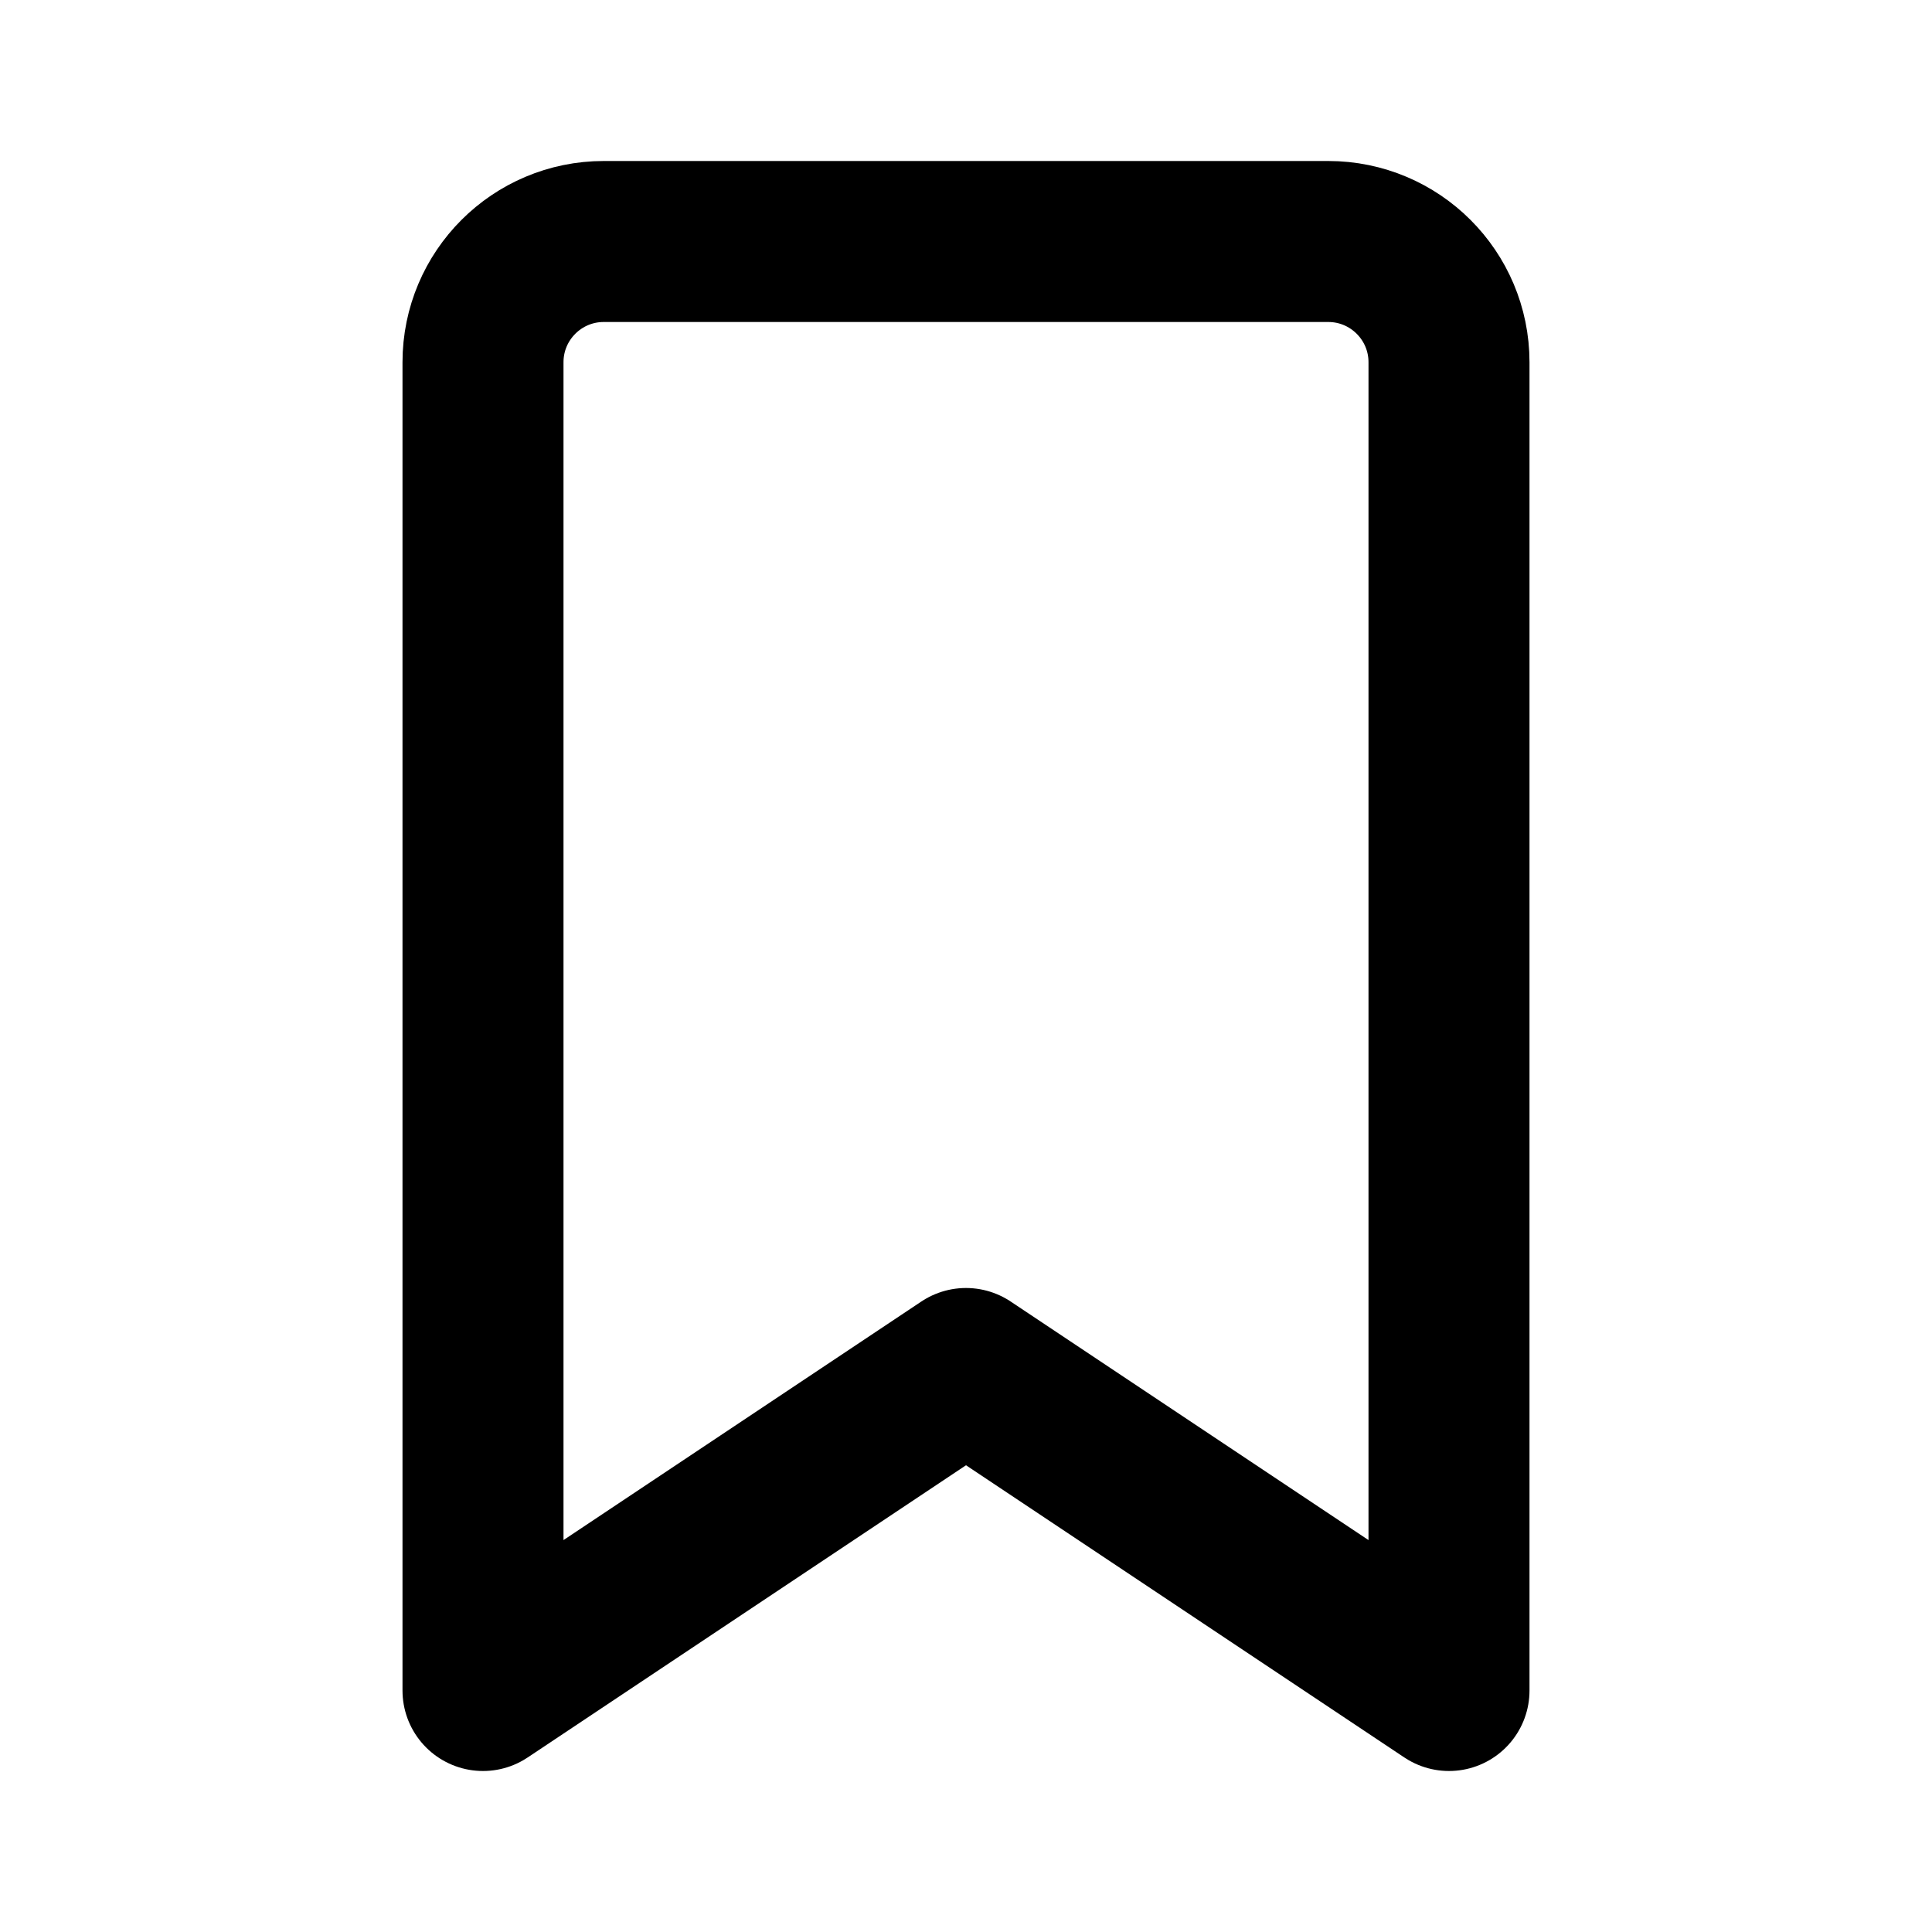
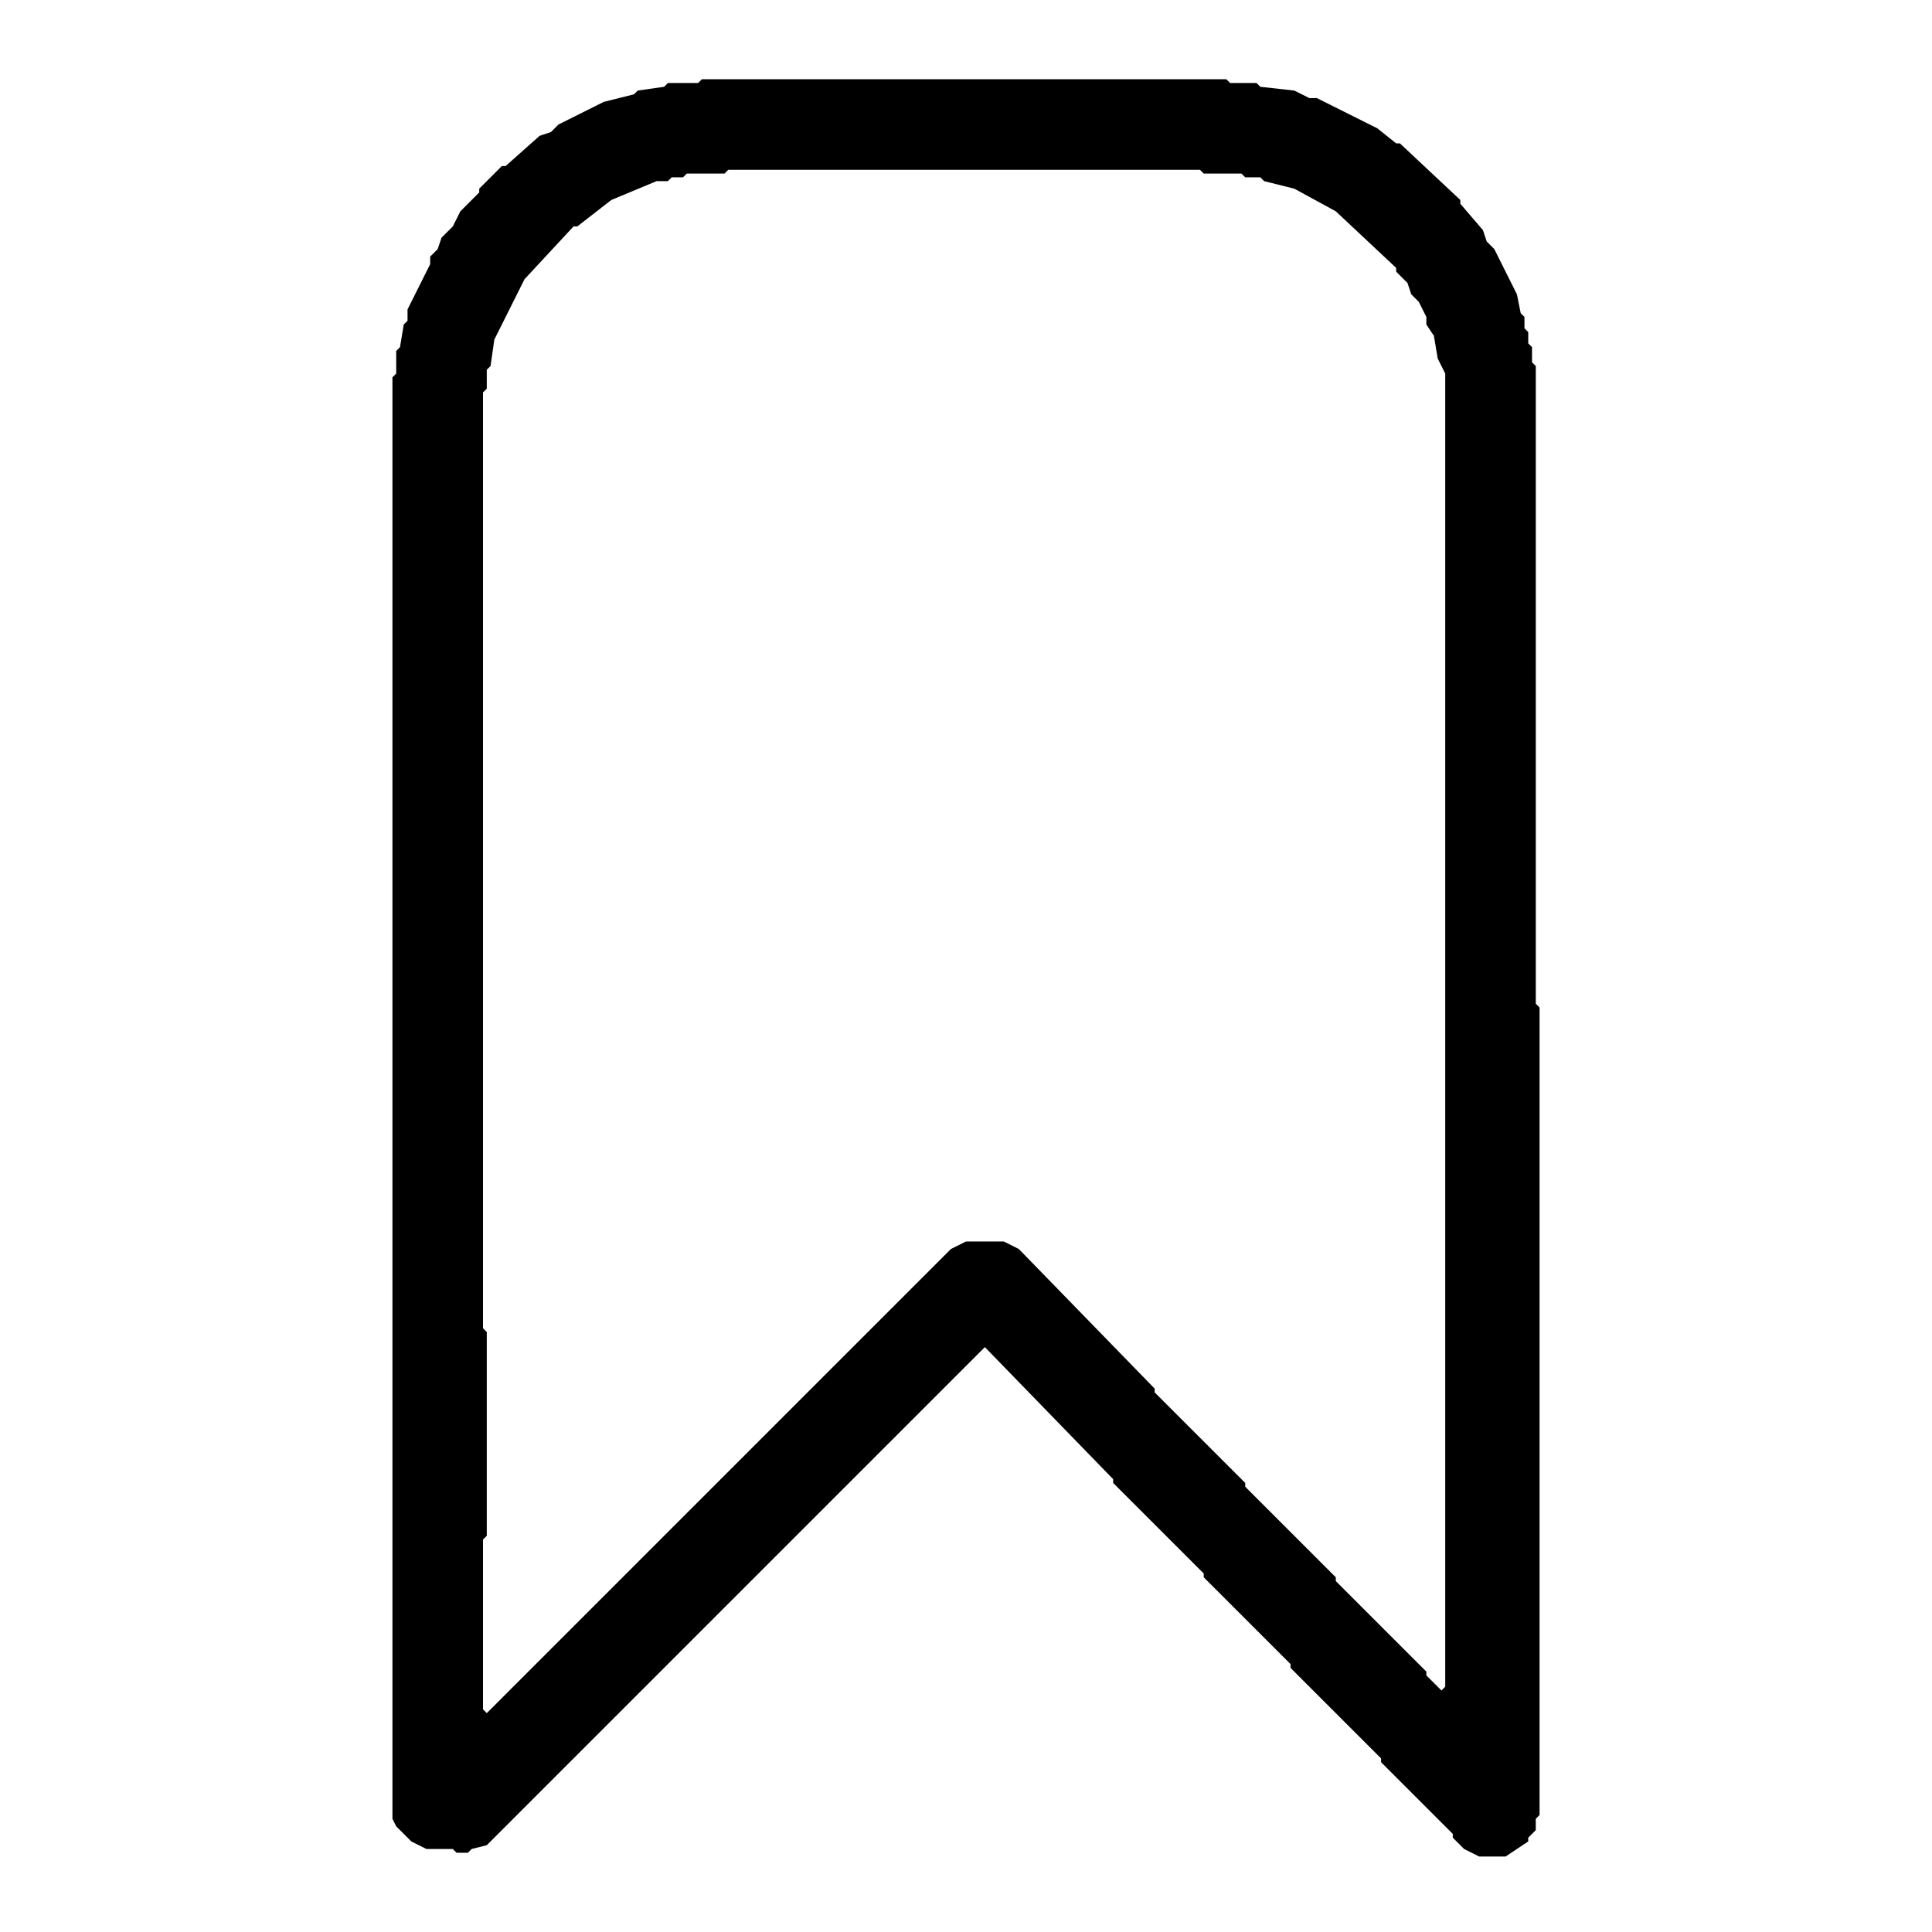
- <svg xmlns="http://www.w3.org/2000/svg" viewBox="0 0 24 24" fill="none">
-   <path stroke="#000000" stroke-width="2" stroke-linecap="round" stroke-linejoin="round" d="M6 4.5A1.5 1.5 0 0 1 7.5 3h9A1.5 1.5 0 0 1 18 4.5V21l-6-4-6 4Z" />
+ <svg xmlns="http://www.w3.org/2000/svg" width="512" height="512" viewBox="0 0 512 512" fill="#000000" shape-rendering="geometricPrecision">
+   <path fill-rule="evenodd" clip-rule="evenodd" d="M 148 33 L 146 35 L 143 36 L 134 44 L 133 44 L 127 50 L 127 51 L 122 56 L 120 60 L 117 63 L 116 66 L 114 68 L 114 70 L 108 82 L 108 85 L 107 86 L 106 92 L 105 93 L 105 99 L 104 100 L 104 482 L 105 484 L 109 488 L 113 490 L 120 490 L 121 491 L 124 491 L 125 490 L 129 489 L 261 357 L 295 392 L 295 393 L 319 417 L 319 418 L 342 441 L 342 442 L 366 466 L 366 467 L 385 486 L 385 487 L 388 490 L 392 492 L 399 492 L 405 488 L 405 487 L 407 485 L 407 482 L 408 481 L 408 267 L 407 266 L 407 97 L 406 96 L 406 92 L 405 91 L 405 88 L 404 87 L 404 84 L 403 83 L 402 78 L 396 66 L 394 64 L 393 61 L 387 54 L 387 53 L 371 38 L 370 38 L 365 34 L 349 26 L 347 26 L 343 24 L 334 23 L 333 22 L 326 22 L 325 21 L 186 21 L 185 22 L 177 22 L 176 23 L 169 24 L 168 25 L 160 27 Z M 162 53 L 174 48 L 177 48 L 178 47 L 181 47 L 182 46 L 192 46 L 193 45 L 318 45 L 319 46 L 329 46 L 330 47 L 334 47 L 335 48 L 343 50 L 354 56 L 370 71 L 370 72 L 373 75 L 374 78 L 376 80 L 378 84 L 378 86 L 380 89 L 381 95 L 383 99 L 383 447 L 382 448 L 378 444 L 378 443 L 354 419 L 354 418 L 330 394 L 330 393 L 306 369 L 306 368 L 270 331 L 266 329 L 256 329 L 252 331 L 129 454 L 128 453 L 128 408 L 129 407 L 129 353 L 128 352 L 128 104 L 129 103 L 129 98 L 130 97 L 131 90 L 139 74 L 152 60 L 153 60 Z" />
</svg>
